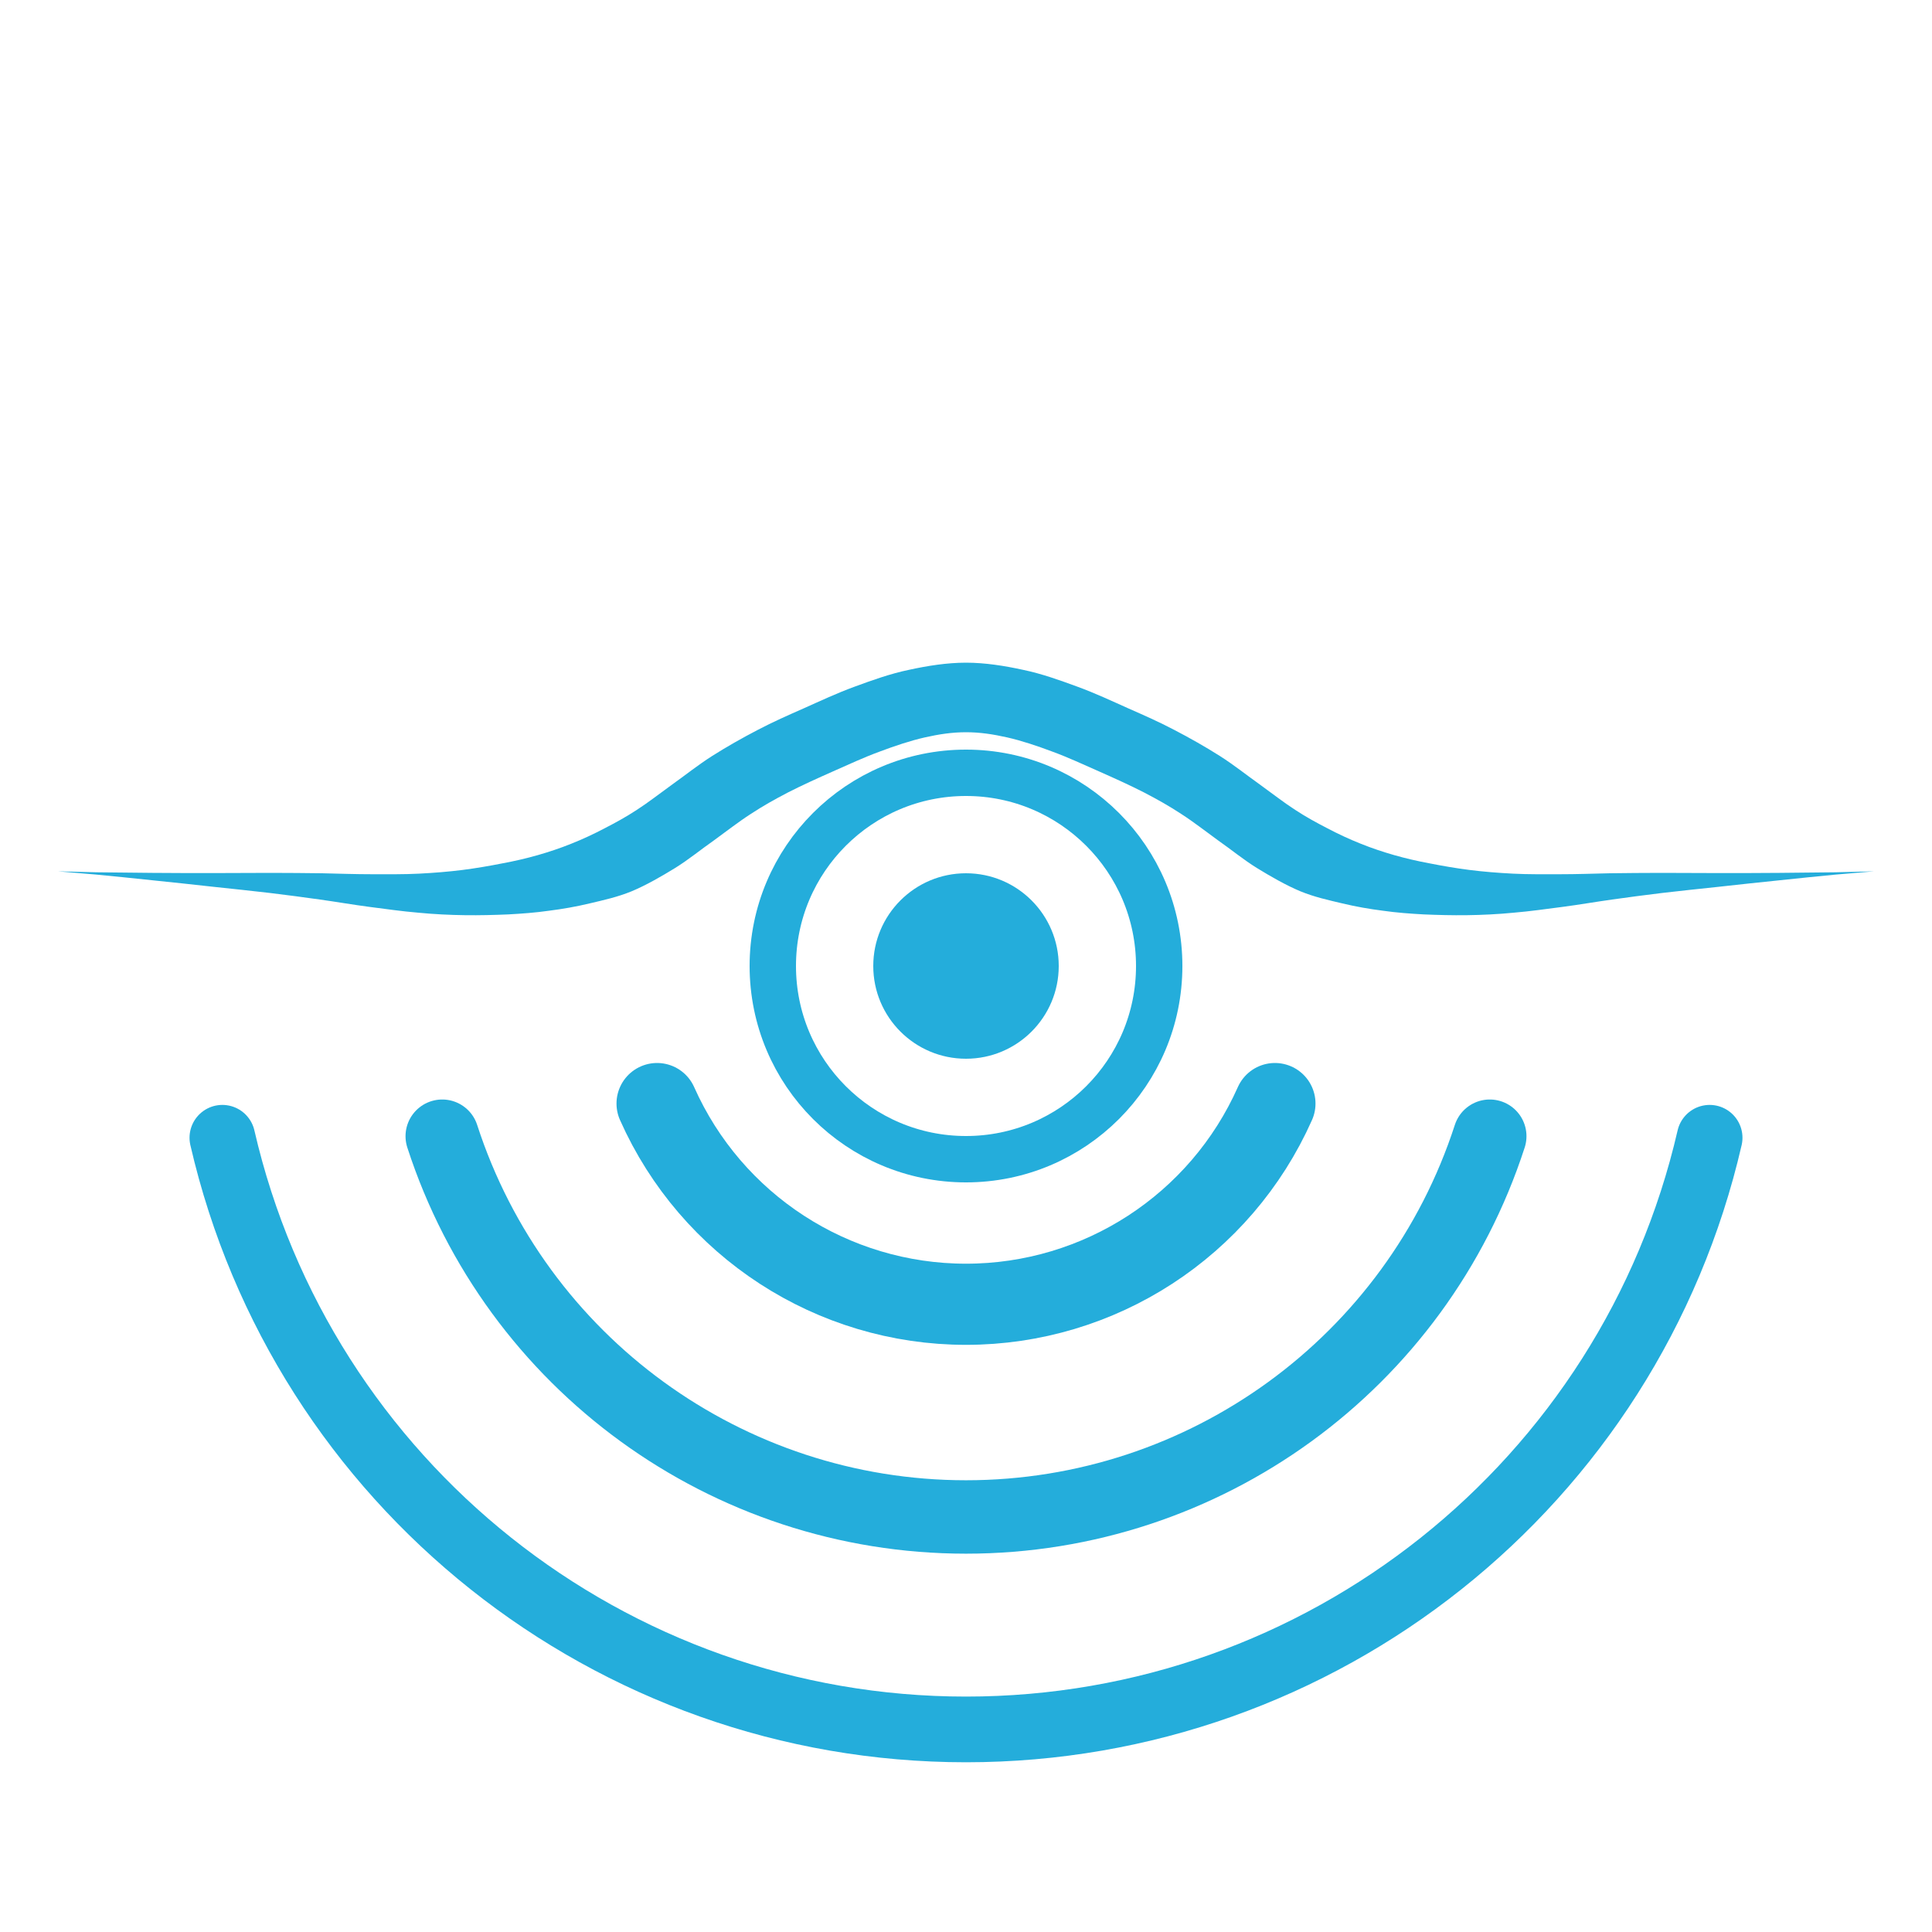
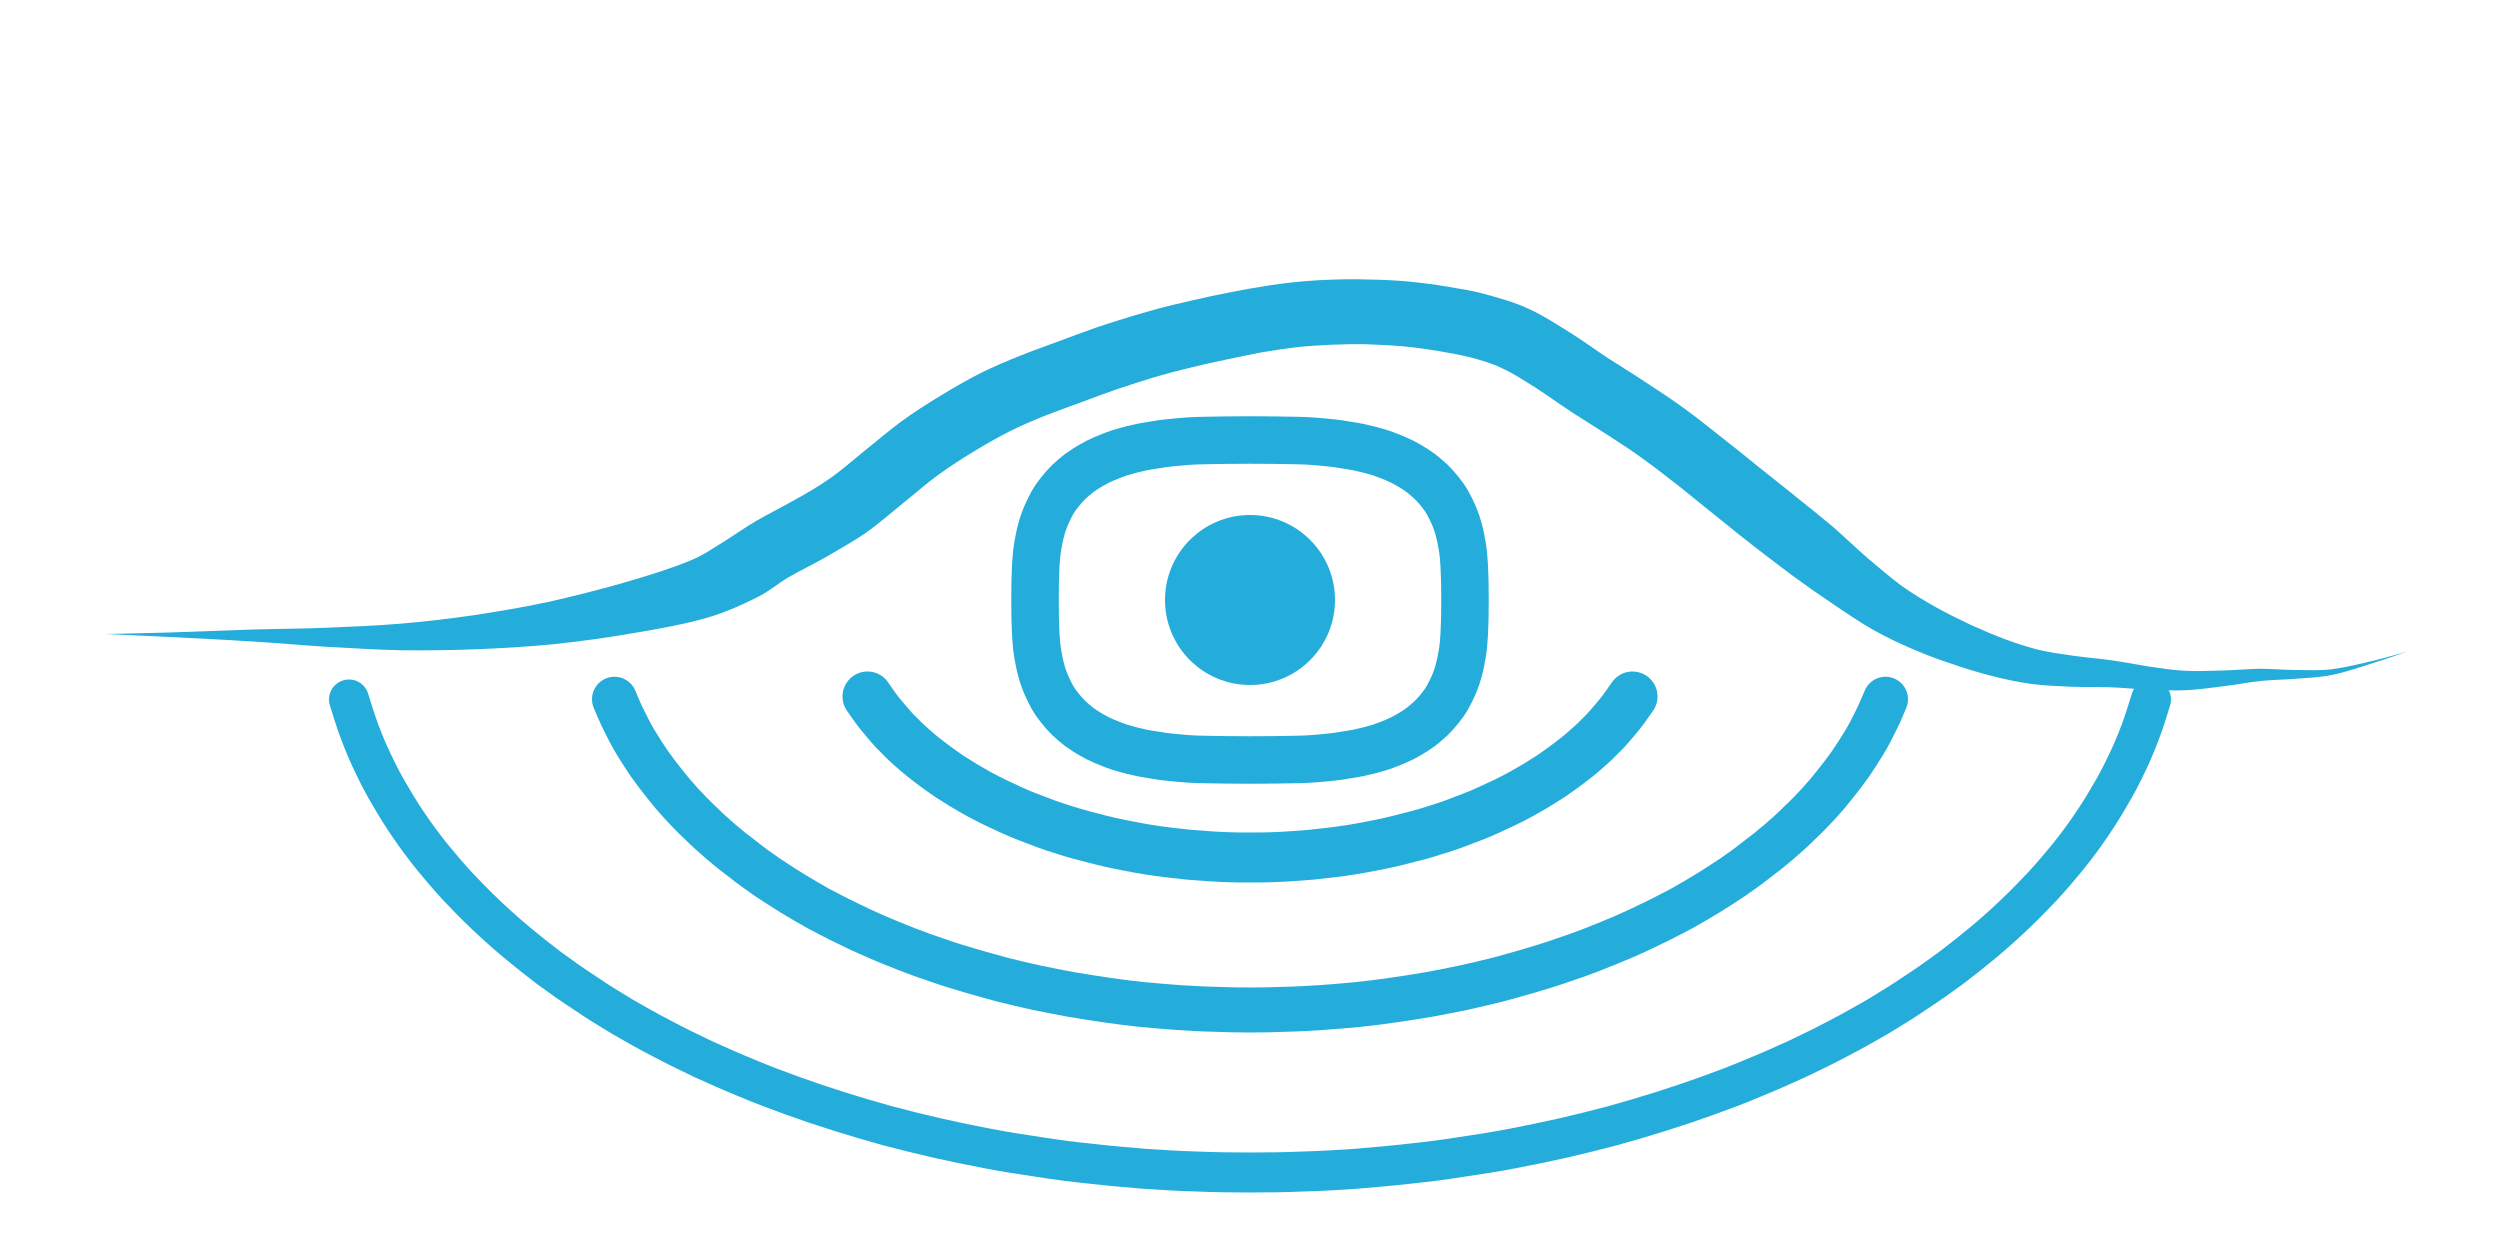
- <svg xmlns="http://www.w3.org/2000/svg" viewBox="0 0 100 100" width="100" height="100">
+ <svg xmlns="http://www.w3.org/2000/svg" viewBox="0 0 100 50" width="100" height="50">
  <defs />
-   <path d="M3.00,45.10 C3.33,45.13 4.19,45.20 5.00,45.27 C5.81,45.35 6.86,45.45 7.86,45.56 C8.87,45.66 10.03,45.79 11.04,45.90 C12.06,46.01 13.05,46.11 13.97,46.22 C14.89,46.33 15.70,46.44 16.56,46.56 C17.42,46.68 18.28,46.83 19.12,46.94 C19.97,47.05 20.81,47.17 21.64,47.24 C22.46,47.32 23.30,47.36 24.07,47.37 C24.85,47.38 25.57,47.36 26.30,47.33 C27.02,47.29 27.71,47.24 28.41,47.14 C29.12,47.05 29.81,46.93 30.52,46.76 C31.24,46.59 31.97,46.43 32.70,46.13 C33.44,45.82 34.24,45.36 34.94,44.93 C35.65,44.49 36.29,43.96 36.95,43.50 C37.60,43.03 38.22,42.54 38.86,42.13 C39.50,41.71 40.07,41.39 40.78,41.02 C41.48,40.66 42.32,40.28 43.11,39.93 C43.90,39.58 44.72,39.20 45.51,38.91 C46.31,38.61 47.11,38.34 47.86,38.17 C48.61,38.00 49.29,37.90 50.00,37.90 C50.71,37.90 51.39,38.00 52.14,38.17 C52.89,38.34 53.69,38.61 54.49,38.91 C55.28,39.20 56.10,39.58 56.89,39.93 C57.68,40.28 58.52,40.66 59.22,41.02 C59.93,41.39 60.50,41.71 61.14,42.13 C61.78,42.54 62.40,43.03 63.05,43.50 C63.71,43.96 64.35,44.49 65.06,44.93 C65.76,45.36 66.56,45.82 67.30,46.13 C68.03,46.43 68.76,46.59 69.48,46.76 C70.19,46.93 70.88,47.05 71.59,47.14 C72.29,47.24 72.98,47.29 73.70,47.33 C74.43,47.36 75.15,47.38 75.93,47.37 C76.70,47.36 77.54,47.32 78.36,47.24 C79.19,47.17 80.03,47.05 80.88,46.94 C81.72,46.83 82.58,46.68 83.44,46.56 C84.30,46.44 85.11,46.33 86.03,46.22 C86.95,46.11 87.94,46.01 88.96,45.90 C89.97,45.79 91.13,45.66 92.14,45.56 C93.14,45.45 94.19,45.35 95.00,45.27 C95.81,45.20 96.67,45.13 97.00,45.10 L97.00,45.10 C96.67,45.11 95.81,45.13 95.00,45.15 C94.18,45.16 93.13,45.17 92.11,45.18 C91.10,45.19 89.94,45.19 88.92,45.19 C87.89,45.19 86.90,45.18 85.97,45.18 C85.04,45.18 84.20,45.19 83.33,45.20 C82.46,45.22 81.59,45.25 80.75,45.25 C79.91,45.25 79.09,45.26 78.31,45.22 C77.53,45.18 76.79,45.12 76.07,45.03 C75.36,44.94 74.67,44.82 74.01,44.69 C73.36,44.57 72.76,44.43 72.16,44.26 C71.57,44.09 71.00,43.90 70.43,43.67 C69.85,43.44 69.27,43.17 68.70,42.87 C68.14,42.58 67.62,42.30 67.04,41.92 C66.45,41.54 65.85,41.07 65.20,40.60 C64.55,40.14 63.88,39.60 63.14,39.13 C62.40,38.66 61.57,38.19 60.78,37.78 C59.98,37.36 59.23,37.03 58.39,36.66 C57.56,36.29 56.67,35.87 55.76,35.54 C54.86,35.21 53.92,34.87 52.95,34.67 C51.99,34.46 50.98,34.30 50.00,34.30 C49.02,34.30 48.01,34.46 47.05,34.67 C46.08,34.87 45.14,35.21 44.24,35.54 C43.33,35.87 42.44,36.29 41.61,36.66 C40.77,37.03 40.02,37.36 39.22,37.78 C38.43,38.19 37.60,38.66 36.86,39.13 C36.12,39.60 35.45,40.14 34.80,40.60 C34.15,41.07 33.55,41.54 32.96,41.92 C32.38,42.30 31.86,42.58 31.30,42.87 C30.73,43.17 30.15,43.44 29.57,43.67 C29.00,43.90 28.43,44.09 27.84,44.26 C27.24,44.43 26.64,44.57 25.99,44.69 C25.33,44.82 24.64,44.94 23.93,45.03 C23.21,45.12 22.47,45.18 21.69,45.22 C20.91,45.26 20.09,45.25 19.25,45.25 C18.41,45.25 17.54,45.22 16.67,45.20 C15.80,45.19 14.96,45.18 14.03,45.18 C13.10,45.18 12.11,45.19 11.08,45.19 C10.06,45.19 8.90,45.19 7.89,45.18 C6.87,45.17 5.82,45.16 5.00,45.15 C4.19,45.13 3.33,45.11 3.00,45.10 Z" fill="#24ADDB" />
-   <path d="M65.99,57.12 A17.5,17.5 0 0 1 34.01,57.12" fill="none" stroke="#24ADDB" stroke-width="4.2" stroke-linecap="round" />
-   <path d="M77.11,58.81 A28.5,28.5 0 0 1 22.89,58.81" fill="none" stroke="#24ADDB" stroke-width="3.8" stroke-linecap="round" />
-   <path d="M88.49,58.89 A39.5,39.5 0 0 1 11.51,58.89" fill="none" stroke="#24ADDB" stroke-width="3.4" stroke-linecap="round" />
-   <circle cx="50.0" cy="50.0" r="10.0" fill="none" stroke="#24ADDB" stroke-width="2.4" />
-   <circle cx="50.0" cy="50.0" r="4.8" fill="#24ADDB" />
+   <path d="M4.20,25.36 C4.63,25.38 5.80,25.43 6.78,25.48 C7.76,25.53 9.05,25.59 10.10,25.66 C11.14,25.72 12.05,25.81 13.04,25.87 C14.02,25.92 15.02,25.99 16.02,26.01 C17.02,26.02 18.04,26.01 19.06,25.97 C20.08,25.93 21.08,25.87 22.13,25.77 C23.18,25.66 24.34,25.50 25.36,25.32 C26.39,25.15 27.46,24.95 28.28,24.71 C29.10,24.47 29.72,24.17 30.27,23.90 C30.81,23.63 31.08,23.36 31.54,23.09 C32.00,22.82 32.52,22.58 33.04,22.28 C33.55,21.98 34.11,21.67 34.64,21.31 C35.16,20.94 35.71,20.46 36.19,20.07 C36.68,19.68 37.09,19.31 37.55,18.98 C38.02,18.64 38.50,18.33 38.97,18.05 C39.44,17.76 39.92,17.49 40.39,17.25 C40.85,17.02 41.30,16.83 41.77,16.64 C42.25,16.45 42.76,16.27 43.25,16.09 C43.75,15.90 44.24,15.72 44.73,15.55 C45.22,15.39 45.70,15.23 46.17,15.09 C46.64,14.95 47.09,14.83 47.56,14.72 C48.03,14.60 48.49,14.50 48.97,14.40 C49.45,14.30 49.95,14.19 50.43,14.10 C50.91,14.02 51.37,13.95 51.84,13.89 C52.31,13.84 52.78,13.81 53.25,13.79 C53.73,13.77 54.20,13.76 54.67,13.77 C55.14,13.79 55.63,13.81 56.09,13.85 C56.56,13.89 57.02,13.96 57.48,14.03 C57.93,14.11 58.41,14.19 58.84,14.30 C59.27,14.42 59.64,14.52 60.06,14.72 C60.49,14.91 60.90,15.18 61.38,15.48 C61.85,15.78 62.39,16.17 62.89,16.50 C63.40,16.83 63.91,17.14 64.40,17.46 C64.89,17.78 65.37,18.09 65.84,18.44 C66.31,18.78 66.76,19.14 67.24,19.51 C67.71,19.89 68.20,20.29 68.69,20.68 C69.18,21.08 69.68,21.48 70.18,21.87 C70.69,22.26 71.21,22.66 71.72,23.04 C72.24,23.42 72.75,23.78 73.29,24.14 C73.82,24.50 74.39,24.89 74.94,25.20 C75.49,25.51 76.05,25.77 76.59,26.00 C77.13,26.23 77.66,26.42 78.18,26.59 C78.70,26.77 79.21,26.92 79.72,27.05 C80.24,27.18 80.75,27.29 81.27,27.36 C81.79,27.43 82.34,27.44 82.85,27.47 C83.37,27.49 83.85,27.47 84.35,27.49 C84.85,27.50 85.34,27.56 85.85,27.58 C86.36,27.60 86.88,27.63 87.40,27.61 C87.91,27.59 88.43,27.51 88.94,27.45 C89.44,27.39 89.93,27.29 90.41,27.24 C90.90,27.19 91.37,27.19 91.85,27.15 C92.34,27.11 92.79,27.10 93.32,26.99 C93.84,26.88 94.50,26.66 94.99,26.50 C95.49,26.35 96.08,26.13 96.30,26.05 L96.30,26.05 C96.08,26.12 95.47,26.30 94.97,26.42 C94.47,26.54 93.80,26.70 93.28,26.77 C92.76,26.83 92.33,26.80 91.85,26.80 C91.37,26.80 90.88,26.75 90.39,26.75 C89.89,26.76 89.37,26.81 88.88,26.82 C88.38,26.83 87.89,26.86 87.40,26.83 C86.92,26.81 86.44,26.73 85.95,26.66 C85.46,26.58 84.95,26.48 84.45,26.41 C83.95,26.34 83.42,26.30 82.94,26.23 C82.45,26.16 81.99,26.10 81.53,25.99 C81.07,25.87 80.63,25.73 80.18,25.56 C79.73,25.39 79.28,25.20 78.82,24.99 C78.36,24.77 77.88,24.54 77.42,24.28 C76.96,24.02 76.51,23.75 76.06,23.43 C75.61,23.10 75.18,22.72 74.71,22.33 C74.25,21.93 73.76,21.46 73.28,21.04 C72.79,20.63 72.30,20.24 71.80,19.84 C71.31,19.44 70.80,19.04 70.31,18.65 C69.82,18.25 69.35,17.87 68.86,17.49 C68.37,17.10 67.87,16.70 67.36,16.33 C66.85,15.96 66.32,15.61 65.81,15.28 C65.30,14.94 64.81,14.64 64.31,14.32 C63.81,13.99 63.34,13.64 62.81,13.31 C62.28,12.98 61.70,12.60 61.14,12.35 C60.58,12.09 60.00,11.93 59.46,11.78 C58.93,11.63 58.45,11.56 57.92,11.47 C57.40,11.38 56.85,11.31 56.32,11.26 C55.79,11.21 55.26,11.19 54.73,11.18 C54.20,11.16 53.67,11.17 53.15,11.19 C52.62,11.21 52.09,11.25 51.56,11.31 C51.03,11.37 50.48,11.46 49.96,11.55 C49.44,11.64 48.93,11.75 48.43,11.85 C47.93,11.96 47.44,12.07 46.94,12.19 C46.44,12.31 45.94,12.45 45.43,12.60 C44.92,12.75 44.40,12.92 43.88,13.09 C43.37,13.27 42.86,13.46 42.35,13.65 C41.84,13.84 41.35,14.01 40.83,14.22 C40.30,14.43 39.75,14.66 39.21,14.93 C38.68,15.20 38.14,15.51 37.62,15.83 C37.09,16.15 36.57,16.48 36.05,16.86 C35.53,17.24 34.99,17.71 34.51,18.09 C34.03,18.48 33.62,18.85 33.16,19.16 C32.71,19.48 32.26,19.73 31.78,20.00 C31.29,20.28 30.74,20.55 30.26,20.83 C29.78,21.11 29.35,21.42 28.90,21.70 C28.44,21.97 28.19,22.19 27.52,22.46 C26.86,22.73 25.85,23.05 24.91,23.32 C23.97,23.59 22.86,23.87 21.87,24.09 C20.87,24.30 19.92,24.46 18.94,24.61 C17.96,24.75 16.96,24.87 15.98,24.95 C15.00,25.03 14.03,25.07 13.05,25.11 C12.07,25.15 11.15,25.15 10.10,25.18 C9.06,25.21 7.77,25.27 6.78,25.30 C5.80,25.33 4.63,25.35 4.20,25.36 Z" fill="#24ADDB" />
+   <path d="M65.30,27.86 C65.24,27.94 65.09,28.17 64.97,28.33 C64.86,28.48 64.74,28.63 64.61,28.78 C64.49,28.93 64.35,29.08 64.22,29.23 C64.08,29.37 63.93,29.52 63.79,29.66 C63.64,29.80 63.48,29.94 63.32,30.08 C63.16,30.22 62.99,30.35 62.82,30.48 C62.65,30.61 62.48,30.74 62.29,30.87 C62.11,31.00 61.93,31.12 61.73,31.24 C61.54,31.36 61.35,31.48 61.15,31.59 C60.95,31.71 60.74,31.82 60.53,31.93 C60.32,32.04 60.11,32.14 59.89,32.24 C59.67,32.35 59.45,32.44 59.23,32.54 C59.00,32.63 58.77,32.73 58.54,32.81 C58.31,32.90 58.07,32.99 57.83,33.07 C57.59,33.15 57.35,33.22 57.10,33.30 C56.86,33.37 56.61,33.44 56.36,33.50 C56.11,33.57 55.85,33.63 55.60,33.69 C55.34,33.75 55.08,33.80 54.82,33.85 C54.56,33.90 54.30,33.95 54.04,33.99 C53.77,34.03 53.51,34.07 53.24,34.10 C52.98,34.13 52.71,34.16 52.44,34.19 C52.17,34.21 51.90,34.23 51.63,34.25 C51.36,34.27 51.09,34.28 50.82,34.29 C50.54,34.30 50.27,34.30 50.00,34.30 C49.73,34.30 49.46,34.30 49.18,34.29 C48.91,34.28 48.64,34.27 48.37,34.25 C48.10,34.23 47.83,34.21 47.56,34.19 C47.29,34.16 47.02,34.13 46.76,34.10 C46.49,34.07 46.23,34.03 45.96,33.99 C45.70,33.95 45.44,33.90 45.18,33.85 C44.92,33.80 44.66,33.75 44.40,33.69 C44.15,33.63 43.89,33.57 43.64,33.50 C43.39,33.44 43.14,33.37 42.90,33.30 C42.65,33.22 42.41,33.15 42.17,33.07 C41.93,32.99 41.69,32.90 41.46,32.81 C41.23,32.73 41.00,32.63 40.77,32.54 C40.55,32.44 40.33,32.35 40.11,32.24 C39.89,32.14 39.68,32.04 39.47,31.93 C39.26,31.82 39.05,31.71 38.85,31.59 C38.65,31.48 38.46,31.36 38.27,31.24 C38.07,31.12 37.89,31.00 37.71,30.87 C37.52,30.74 37.35,30.61 37.18,30.48 C37.01,30.35 36.84,30.22 36.68,30.08 C36.52,29.94 36.36,29.80 36.21,29.66 C36.07,29.52 35.92,29.37 35.78,29.23 C35.65,29.08 35.51,28.93 35.39,28.78 C35.26,28.63 35.14,28.48 35.03,28.33 C34.91,28.17 34.76,27.94 34.70,27.86" fill="none" stroke="#24ADDB" stroke-width="2.0" stroke-linecap="round" />
+   <path d="M75.42,27.97 C75.36,28.11 75.18,28.55 75.03,28.84 C74.89,29.13 74.74,29.42 74.57,29.70 C74.40,29.98 74.22,30.26 74.03,30.54 C73.83,30.82 73.63,31.09 73.41,31.36 C73.20,31.63 72.97,31.90 72.73,32.16 C72.49,32.42 72.24,32.68 71.97,32.93 C71.71,33.19 71.44,33.43 71.15,33.68 C70.87,33.92 70.57,34.16 70.26,34.39 C69.96,34.63 69.64,34.86 69.32,35.08 C68.99,35.30 68.65,35.52 68.31,35.73 C67.96,35.94 67.61,36.15 67.25,36.35 C66.88,36.54 66.51,36.74 66.13,36.92 C65.75,37.11 65.36,37.29 64.97,37.46 C64.57,37.63 64.16,37.80 63.75,37.96 C63.34,38.12 62.93,38.27 62.50,38.41 C62.08,38.56 61.65,38.69 61.21,38.82 C60.77,38.95 60.33,39.07 59.89,39.19 C59.44,39.30 58.99,39.41 58.53,39.51 C58.07,39.60 57.61,39.70 57.15,39.78 C56.68,39.86 56.22,39.93 55.75,40.00 C55.27,40.07 54.80,40.13 54.32,40.18 C53.85,40.22 53.37,40.27 52.89,40.30 C52.41,40.33 51.93,40.36 51.45,40.37 C50.97,40.39 50.48,40.40 50.00,40.40 C49.52,40.40 49.03,40.39 48.55,40.37 C48.07,40.36 47.59,40.33 47.11,40.30 C46.63,40.27 46.15,40.22 45.68,40.18 C45.20,40.13 44.73,40.07 44.25,40.00 C43.78,39.93 43.32,39.86 42.85,39.78 C42.39,39.70 41.93,39.60 41.47,39.51 C41.01,39.41 40.56,39.30 40.11,39.19 C39.67,39.07 39.23,38.95 38.79,38.82 C38.35,38.69 37.92,38.56 37.50,38.41 C37.07,38.27 36.66,38.12 36.25,37.96 C35.84,37.80 35.43,37.63 35.03,37.46 C34.64,37.29 34.25,37.11 33.87,36.92 C33.49,36.74 33.12,36.54 32.75,36.35 C32.39,36.15 32.04,35.94 31.69,35.73 C31.35,35.52 31.01,35.30 30.68,35.08 C30.36,34.86 30.04,34.63 29.74,34.39 C29.43,34.16 29.13,33.92 28.85,33.68 C28.56,33.43 28.29,33.19 28.03,32.93 C27.76,32.68 27.51,32.42 27.27,32.16 C27.03,31.90 26.80,31.63 26.59,31.36 C26.37,31.09 26.17,30.82 25.97,30.54 C25.78,30.26 25.60,29.98 25.43,29.70 C25.26,29.42 25.11,29.13 24.97,28.84 C24.82,28.55 24.64,28.11 24.58,27.97" fill="none" stroke="#24ADDB" stroke-width="1.8" stroke-linecap="round" />
+   <path d="M86.04,27.98 C85.97,28.19 85.78,28.85 85.61,29.28 C85.45,29.71 85.27,30.14 85.06,30.57 C84.86,30.99 84.64,31.42 84.39,31.83 C84.15,32.25 83.89,32.66 83.61,33.07 C83.33,33.48 83.03,33.88 82.71,34.28 C82.39,34.67 82.05,35.07 81.70,35.45 C81.34,35.83 80.97,36.21 80.58,36.58 C80.19,36.95 79.78,37.32 79.36,37.67 C78.93,38.03 78.49,38.38 78.04,38.72 C77.58,39.06 77.11,39.39 76.62,39.71 C76.14,40.04 75.63,40.35 75.12,40.66 C74.60,40.96 74.07,41.26 73.53,41.54 C72.98,41.83 72.43,42.10 71.86,42.37 C71.29,42.63 70.70,42.89 70.11,43.13 C69.52,43.38 68.91,43.61 68.30,43.83 C67.69,44.05 67.06,44.26 66.43,44.46 C65.79,44.66 65.15,44.85 64.50,45.03 C63.85,45.20 63.18,45.37 62.52,45.52 C61.85,45.67 61.18,45.81 60.50,45.94 C59.82,46.07 59.13,46.18 58.44,46.28 C57.75,46.39 57.05,46.48 56.36,46.55 C55.66,46.63 54.95,46.69 54.25,46.75 C53.54,46.80 52.84,46.84 52.13,46.86 C51.42,46.89 50.71,46.90 50.00,46.90 C49.29,46.90 48.58,46.89 47.87,46.86 C47.16,46.84 46.46,46.80 45.75,46.75 C45.05,46.69 44.34,46.63 43.64,46.55 C42.95,46.48 42.25,46.39 41.56,46.28 C40.87,46.18 40.18,46.07 39.50,45.94 C38.82,45.81 38.15,45.67 37.48,45.52 C36.82,45.37 36.15,45.20 35.50,45.03 C34.85,44.85 34.21,44.66 33.57,44.46 C32.94,44.26 32.31,44.05 31.70,43.83 C31.09,43.61 30.48,43.38 29.89,43.13 C29.30,42.89 28.71,42.63 28.14,42.37 C27.57,42.10 27.02,41.83 26.47,41.54 C25.93,41.26 25.40,40.96 24.88,40.66 C24.37,40.35 23.86,40.04 23.38,39.71 C22.89,39.39 22.42,39.06 21.96,38.72 C21.51,38.38 21.07,38.03 20.64,37.67 C20.22,37.32 19.81,36.95 19.42,36.58 C19.03,36.21 18.66,35.83 18.30,35.45 C17.95,35.07 17.61,34.67 17.29,34.28 C16.97,33.88 16.67,33.48 16.39,33.07 C16.11,32.66 15.85,32.25 15.61,31.83 C15.36,31.42 15.14,30.99 14.94,30.57 C14.73,30.14 14.55,29.71 14.39,29.28 C14.22,28.85 14.03,28.19 13.96,27.98" fill="none" stroke="#24ADDB" stroke-width="1.6" stroke-linecap="round" />
+   <path d="M58.60,24.00 C58.60,24.45 58.59,25.00 58.57,25.36 C58.55,25.72 58.53,25.91 58.49,26.15 C58.45,26.39 58.41,26.60 58.35,26.81 C58.30,27.01 58.23,27.20 58.16,27.37 C58.08,27.55 58.00,27.72 57.91,27.88 C57.82,28.04 57.72,28.18 57.60,28.33 C57.49,28.47 57.37,28.60 57.24,28.73 C57.11,28.85 56.97,28.97 56.83,29.08 C56.68,29.19 56.52,29.29 56.35,29.39 C56.18,29.49 56.00,29.58 55.81,29.66 C55.62,29.74 55.42,29.82 55.21,29.89 C55.00,29.95 54.77,30.02 54.53,30.07 C54.29,30.13 54.04,30.17 53.77,30.21 C53.50,30.26 53.22,30.29 52.89,30.32 C52.57,30.35 52.31,30.37 51.83,30.38 C51.35,30.39 50.61,30.40 50.00,30.40 C49.39,30.40 48.65,30.39 48.17,30.38 C47.69,30.37 47.43,30.35 47.11,30.32 C46.78,30.29 46.50,30.26 46.23,30.21 C45.96,30.17 45.71,30.13 45.47,30.07 C45.23,30.02 45.00,29.95 44.79,29.89 C44.58,29.82 44.38,29.74 44.19,29.66 C44.00,29.58 43.82,29.49 43.65,29.39 C43.48,29.29 43.32,29.19 43.17,29.08 C43.03,28.97 42.89,28.85 42.76,28.73 C42.63,28.60 42.51,28.47 42.40,28.33 C42.28,28.18 42.18,28.04 42.09,27.88 C42.00,27.72 41.92,27.55 41.84,27.37 C41.77,27.20 41.70,27.01 41.65,26.81 C41.59,26.60 41.55,26.39 41.51,26.15 C41.47,25.91 41.45,25.72 41.43,25.36 C41.41,25.00 41.40,24.45 41.40,24.00 C41.40,23.55 41.41,23.00 41.43,22.64 C41.45,22.28 41.47,22.09 41.51,21.85 C41.55,21.61 41.59,21.40 41.65,21.19 C41.70,20.99 41.77,20.80 41.84,20.63 C41.92,20.45 42.00,20.28 42.09,20.12 C42.18,19.96 42.28,19.82 42.40,19.67 C42.51,19.53 42.63,19.40 42.76,19.27 C42.89,19.15 43.03,19.03 43.17,18.92 C43.32,18.81 43.48,18.71 43.65,18.61 C43.82,18.51 44.00,18.42 44.19,18.34 C44.38,18.26 44.58,18.18 44.79,18.11 C45.00,18.05 45.23,17.98 45.47,17.93 C45.71,17.87 45.96,17.83 46.23,17.79 C46.50,17.74 46.78,17.71 47.11,17.68 C47.43,17.65 47.69,17.63 48.17,17.62 C48.65,17.61 49.39,17.60 50.00,17.60 C50.61,17.60 51.35,17.61 51.83,17.62 C52.31,17.63 52.57,17.65 52.89,17.68 C53.22,17.71 53.50,17.74 53.77,17.79 C54.04,17.83 54.29,17.87 54.53,17.93 C54.77,17.98 55.00,18.05 55.21,18.11 C55.42,18.18 55.62,18.26 55.81,18.34 C56.00,18.42 56.18,18.51 56.35,18.61 C56.52,18.71 56.68,18.81 56.83,18.92 C56.97,19.03 57.11,19.15 57.24,19.27 C57.37,19.40 57.49,19.53 57.60,19.67 C57.72,19.82 57.82,19.96 57.91,20.12 C58.00,20.28 58.08,20.45 58.16,20.63 C58.23,20.80 58.30,20.99 58.35,21.19 C58.41,21.40 58.45,21.61 58.49,21.85 C58.53,22.09 58.55,22.28 58.57,22.64 C58.59,23.00 58.60,23.55 58.60,24.00 Z" fill="none" stroke="#24ADDB" stroke-width="1.9" />
+   <circle cx="50.0" cy="24.0" r="3.4" fill="#24ADDB" />
</svg>
